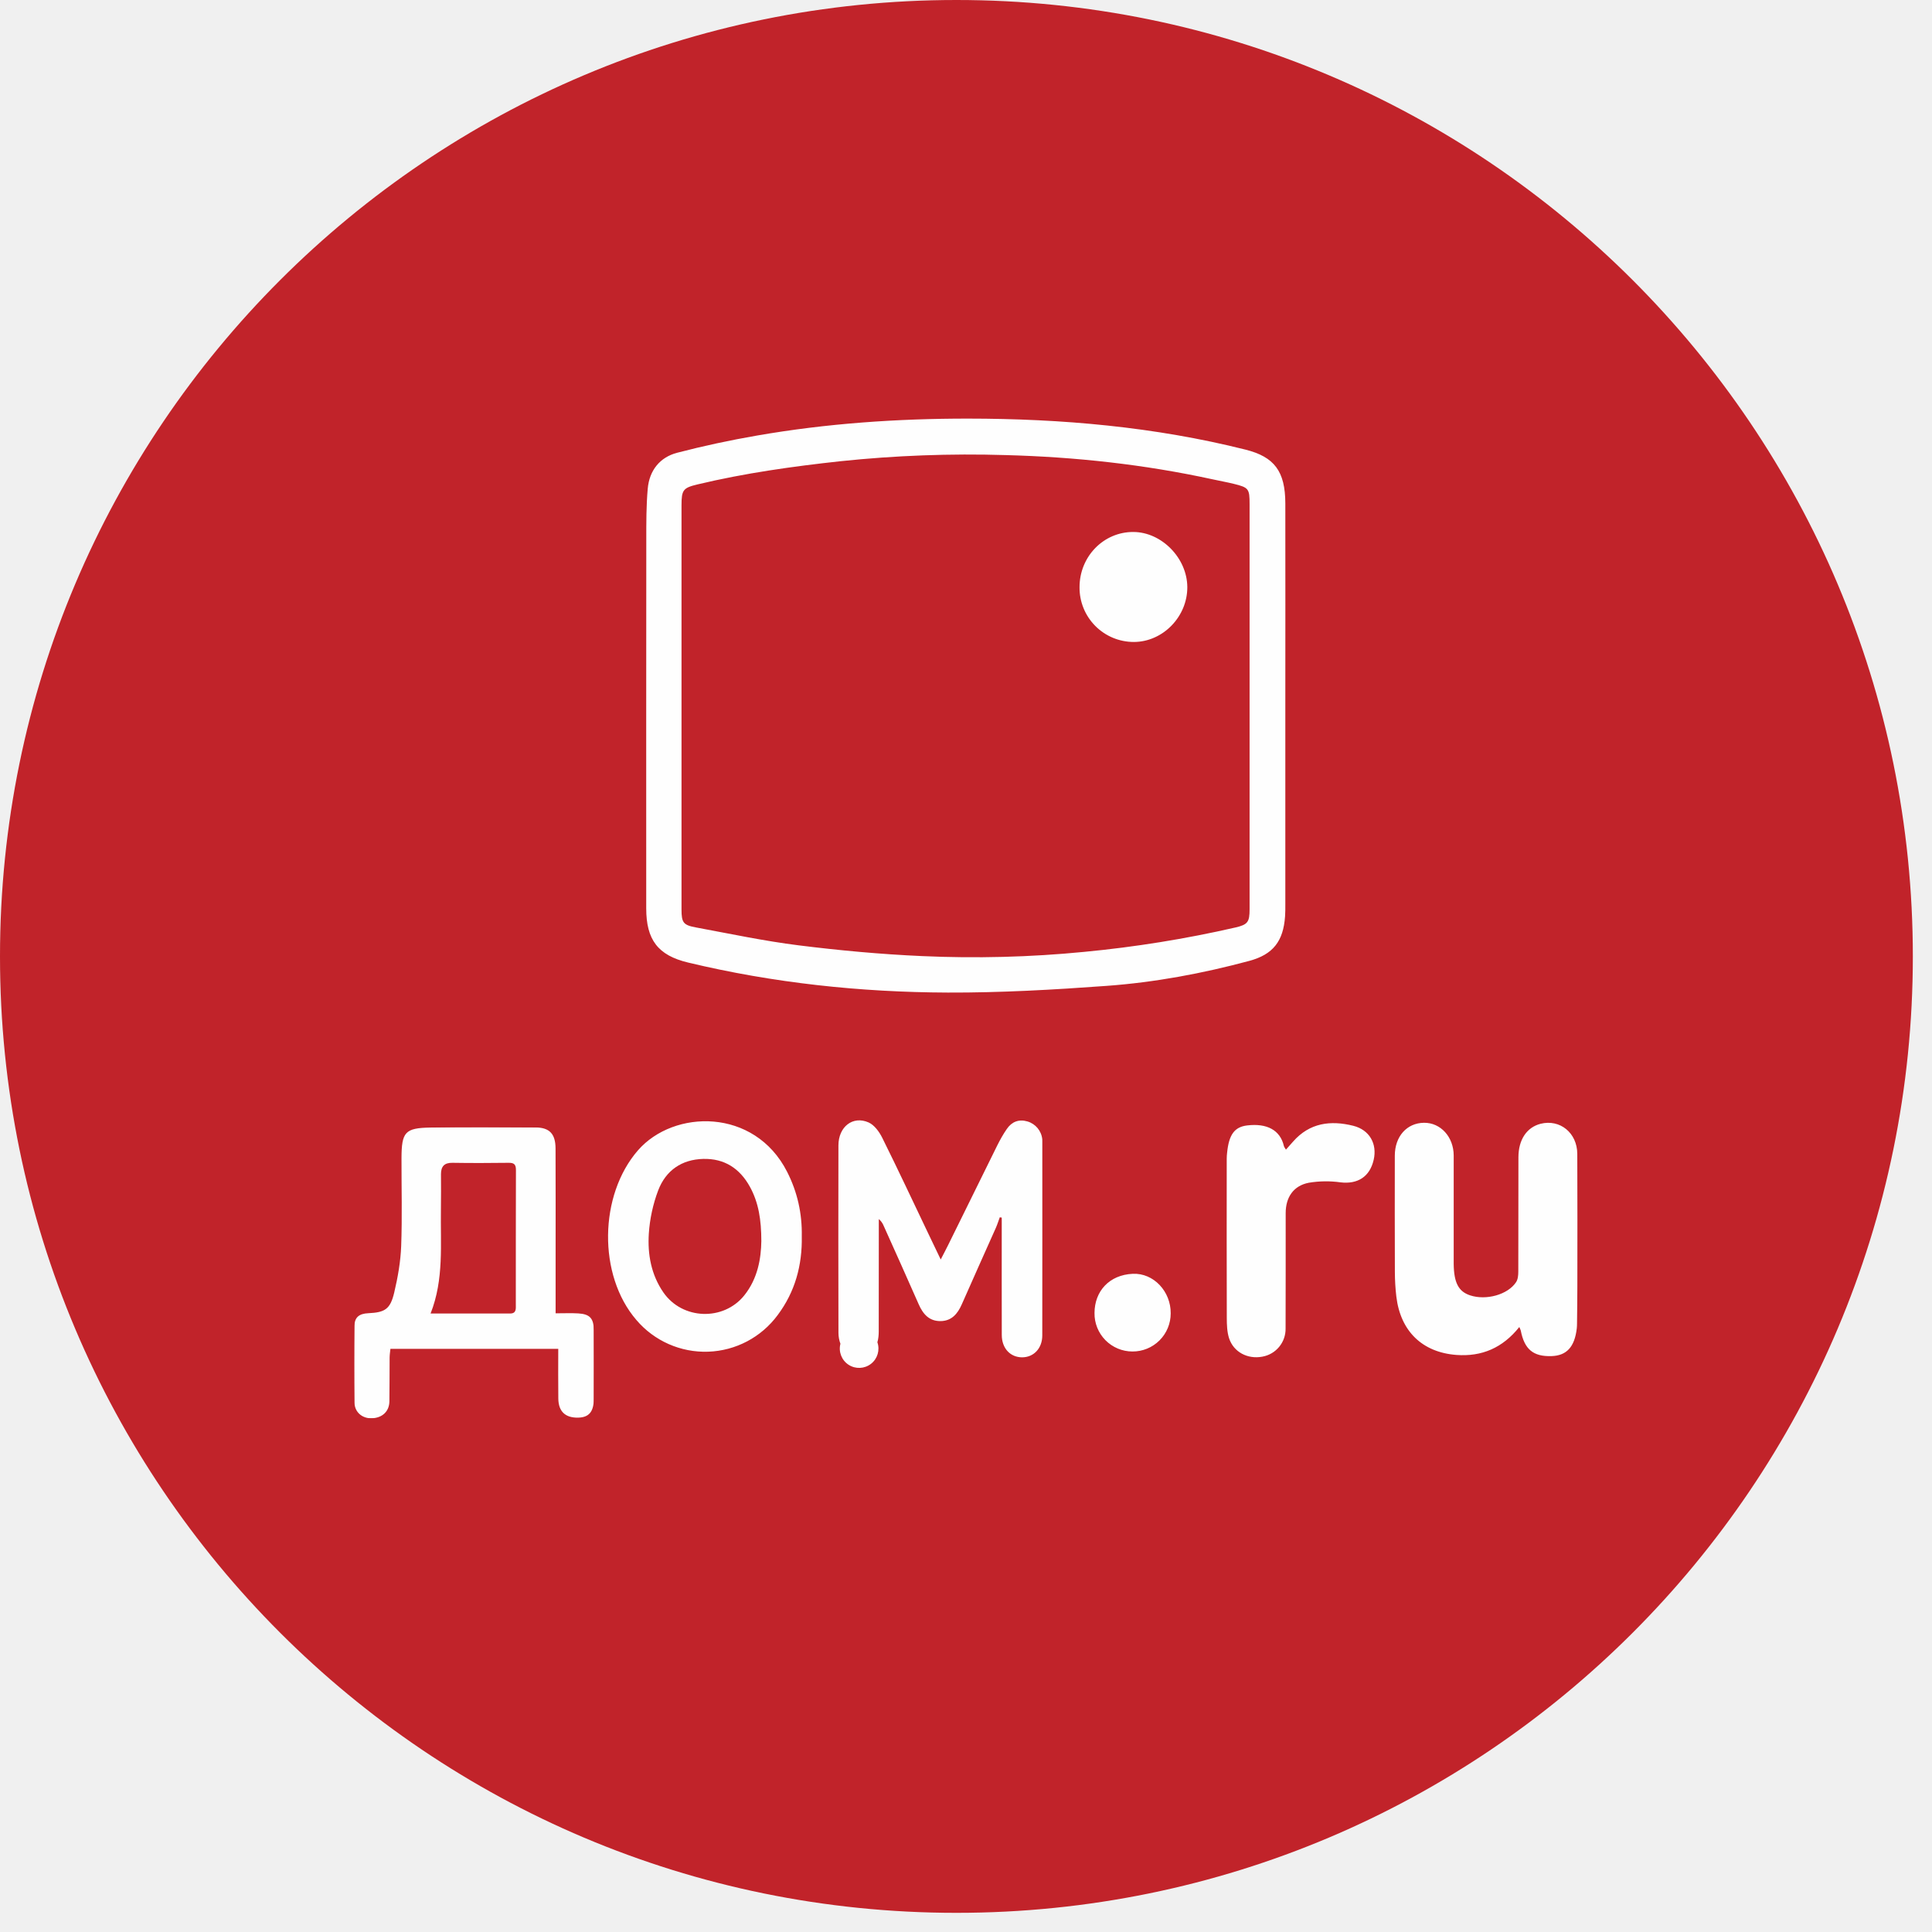
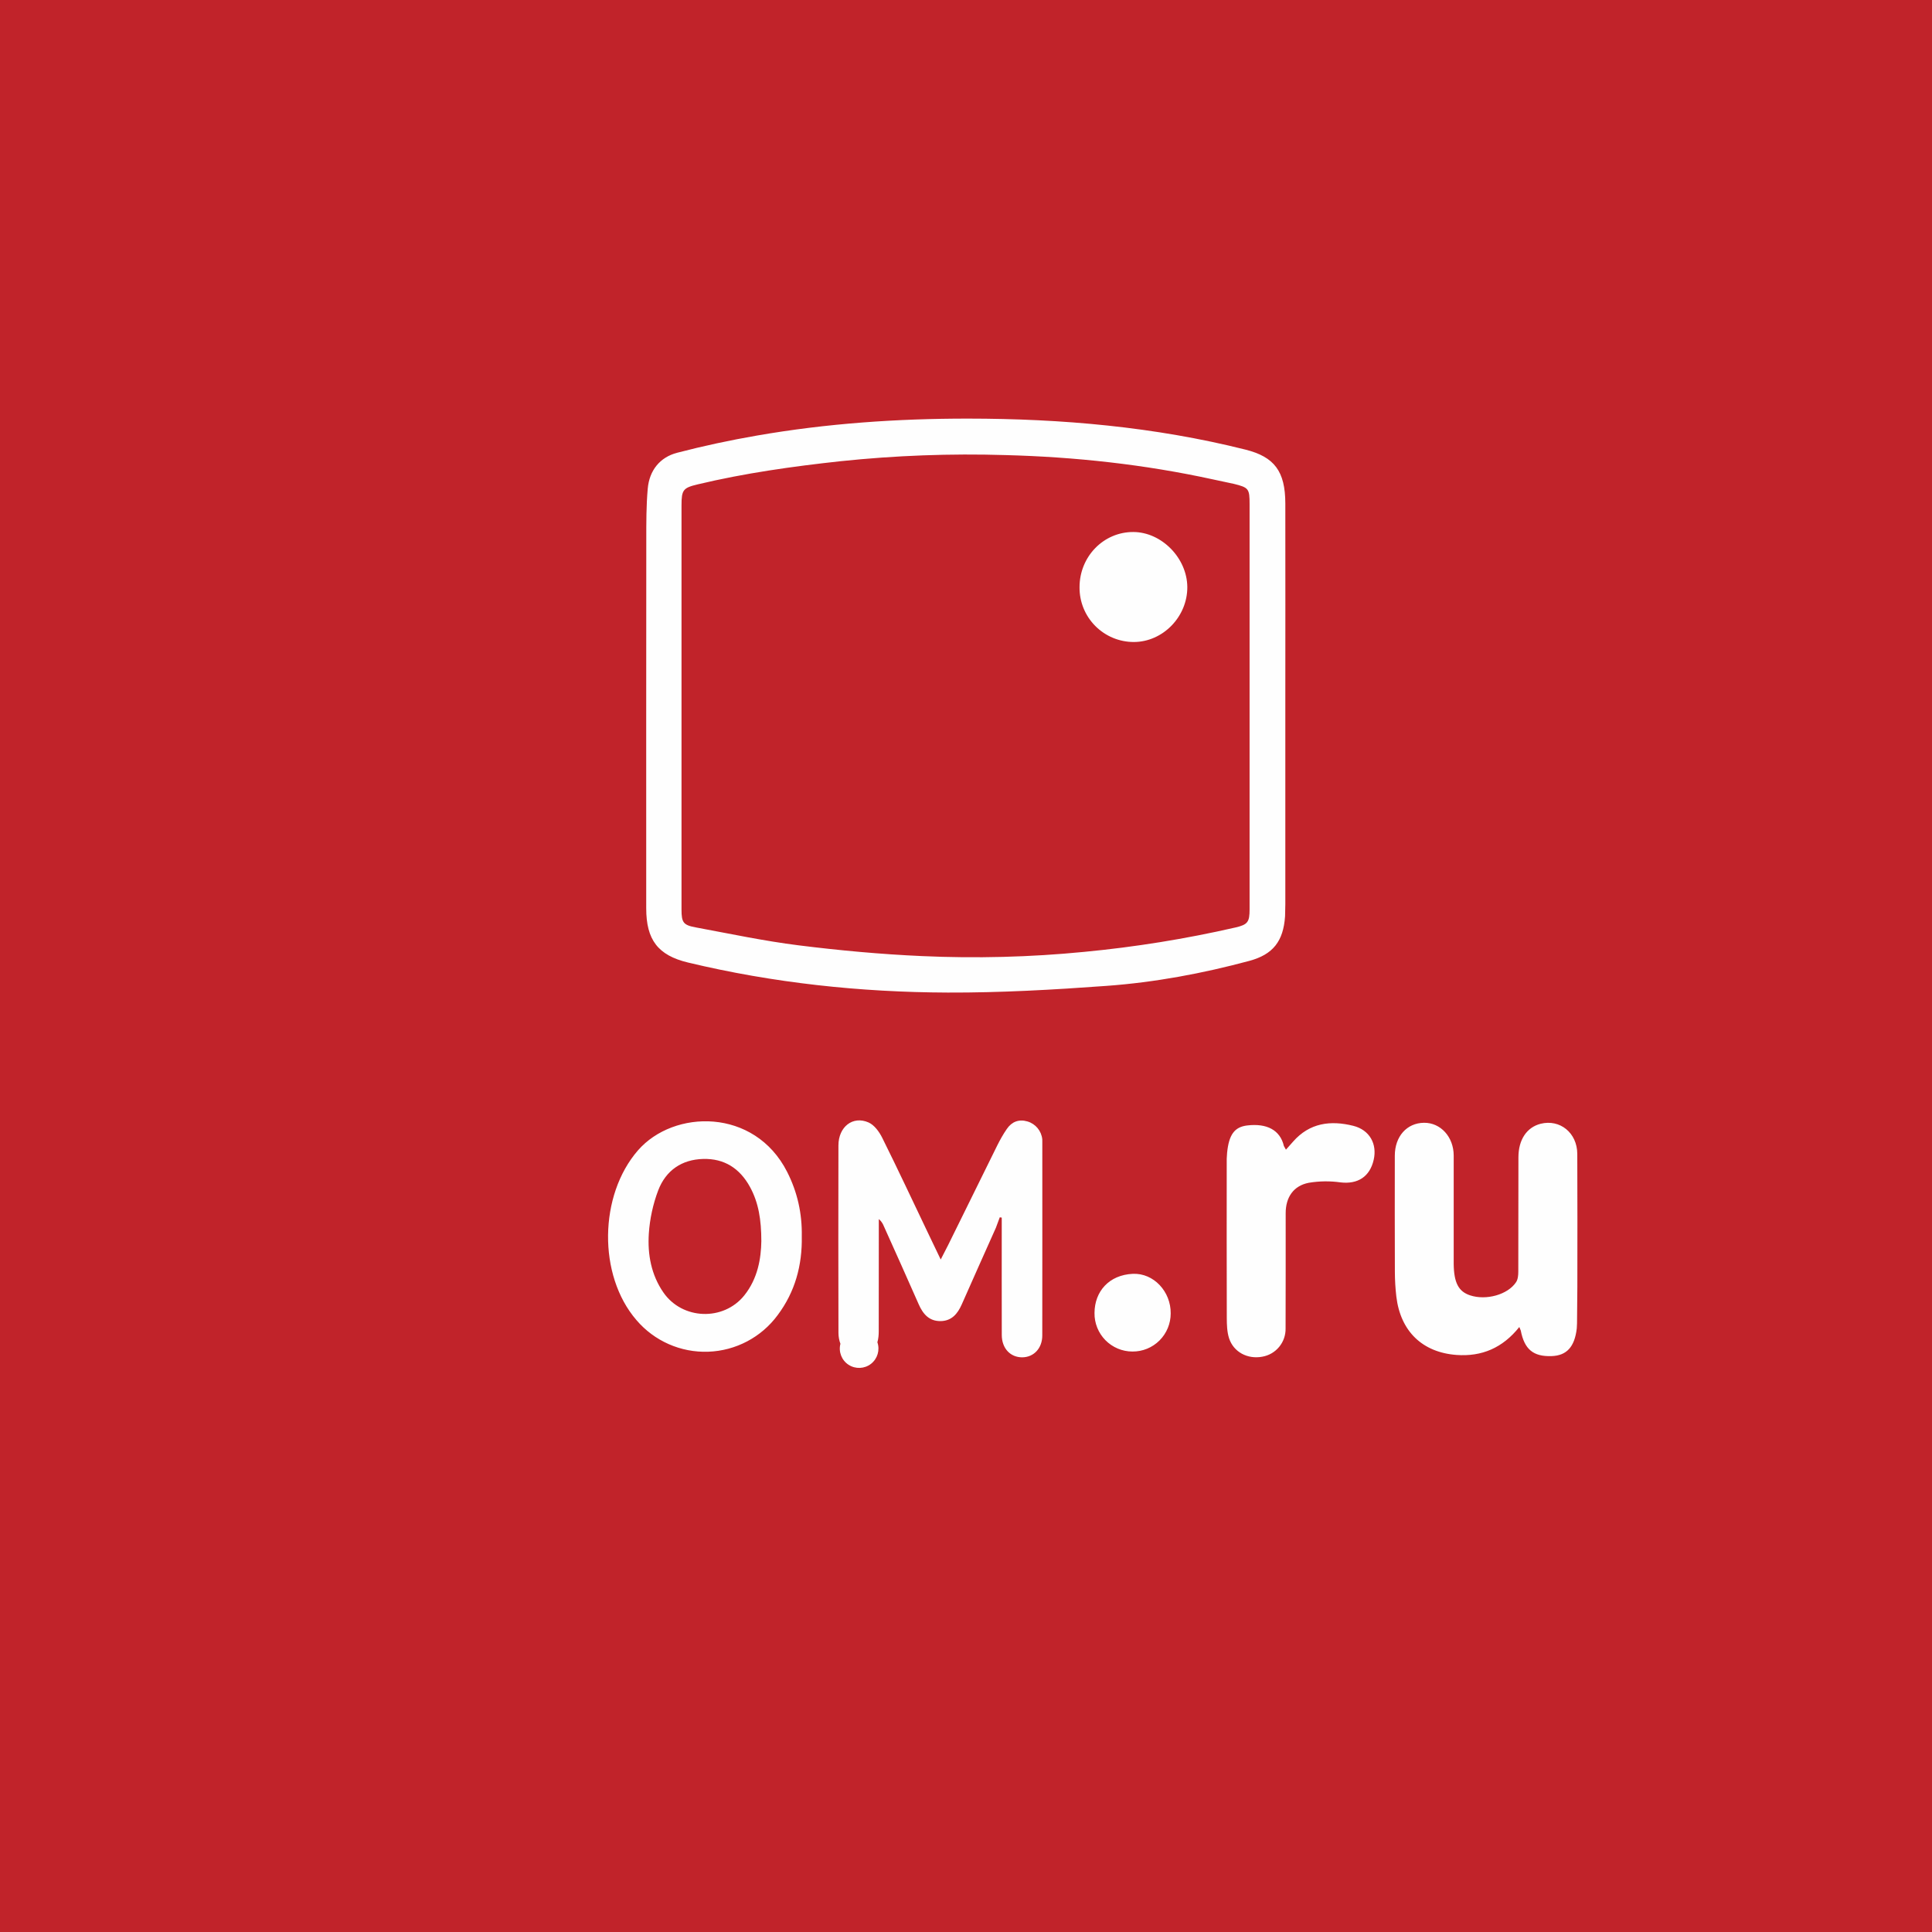
- <svg xmlns="http://www.w3.org/2000/svg" xmlns:xlink="http://www.w3.org/1999/xlink" width="60" height="60">
+ <svg xmlns="http://www.w3.org/2000/svg" xmlns:xlink="http://www.w3.org/1999/xlink" width="60" height="60" viewBox="0 0 60 60">
  <defs>
-     <path d="M29.703 59.405c16.404 0 29.702-13.298 29.702-29.702C59.405 13.298 46.107 0 29.703 0 13.298 0 0 13.298 0 29.703c0 16.404 13.298 29.702 29.703 29.702z" id="a" />
-     <path id="c" d="M0 .066v9.04h7.444V.066H0z" />
+     <path id="a" d="M0 .066v9.04h7.444v-9.04z" />
  </defs>
-   <g fill="none" fill-rule="evenodd">
-     <mask id="b" fill="#fff">
-       <use xlink:href="#a" />
-     </mask>
-     <use fill="#C1232A" xlink:href="#a" />
-     <g mask="url(#b)">
-       <path d="M38.807 21.906v-6.25c0-.478-.027-.515-.488-.629-.22-.054-.443-.093-.664-.142-2.12-.462-4.265-.695-6.429-.752a38.09 38.09 0 0 0-5.119.19c-1.492.162-2.975.37-4.437.719-.454.108-.505.17-.505.65v12.555c0 .402.054.483.446.555 1.062.197 2.121.422 3.19.556 1.271.159 2.55.277 3.829.334 1.68.076 3.362.034 5.042-.131a36.509 36.509 0 0 0 4.695-.757c.384-.089.44-.17.44-.566v-6.332m1.11.006v6.171c0 .125.001.25-.008.374-.054.776-.374 1.186-1.114 1.385-1.452.39-2.93.666-4.425.775-1.643.12-3.291.214-4.937.208-2.716-.01-5.412-.297-8.063-.932-.939-.224-1.301-.709-1.301-1.684 0-3.811-.002-7.622.002-11.434 0-.533-.002-1.068.045-1.598.05-.568.377-.976.913-1.116.817-.213 1.645-.39 2.477-.534 2.17-.378 4.364-.528 6.563-.527 2.901.002 5.78.254 8.609.963.898.225 1.237.673 1.239 1.671.004 2.093 0 4.185 0 6.278" fill="#FEFEFE" />
-       <g transform="translate(11 34.94)">
-         <mask id="d" fill="#fff">
-           <use xlink:href="#c" />
+   <g id="Clipped" fill="none">
+     <path fill="#C1232A" d="M0 0h60v60h-60z" />
+     <g>
+       <path d="M38.807 21.906v-6.25c0-.478-.027-.515-.488-.629l-.664-.142c-2.12-.462-4.265-.695-6.429-.752-1.709-.052-3.419.012-5.119.19-1.492.162-2.975.37-4.437.719-.454.108-.505.17-.505.65v12.555c0 .402.054.483.446.555 1.062.197 2.121.422 3.19.556 1.271.159 2.55.277 3.829.334 1.68.076 3.362.034 5.042-.131 1.58-.15 3.148-.403 4.695-.757.384-.089.44-.17.44-.566v-6.332m1.11.006v6.171l-.008.374c-.054.776-.374 1.186-1.114 1.385-1.452.39-2.93.666-4.425.775-1.643.12-3.291.214-4.937.208-2.716-.01-5.412-.297-8.063-.932-.939-.224-1.301-.709-1.301-1.684 0-3.811-.002-7.622.002-11.434 0-.533-.002-1.068.045-1.598.05-.568.377-.976.913-1.116.817-.213 1.645-.39 2.477-.534 2.17-.378 4.364-.528 6.563-.527 2.901.002 5.78.254 8.609.963.898.225 1.237.673 1.239 1.671.004 2.093 0 4.185 0 6.278" id="Shape" fill="#FEFEFE" fill-rule="nonzero" />
+       <g transform="translate(11 13) translate(0 21.94)">
+         <mask id="b">
+           <use xlink:href="#a" />
        </mask>
-         <path d="M2.372 5.852c.837 0 1.655.002 2.472 0 .202 0 .174-.16.175-.289.002-1.387-.002-2.775.004-4.162.001-.177-.056-.231-.225-.229-.583.008-1.167.009-1.751 0-.245-.003-.352.11-.352.351 0 .365.005.73-.002 1.094-.018 1.079.1 2.17-.321 3.235m3.883-.006c.272 0 .489-.01.704.003.36.022.48.154.482.522.004.712.004 1.425 0 2.137-.002.398-.155.573-.49.578-.395.007-.607-.191-.612-.592-.007-.507-.002-1.014-.002-1.544H1.125c-.008.082-.024.175-.025.269-.004.453 0 .907-.007 1.361-.004.312-.218.513-.543.526-.297.011-.537-.186-.542-.492a88.268 88.268 0 0 1 0-2.378c.003-.266.146-.38.43-.393.518-.024.682-.124.805-.642.112-.472.198-.96.216-1.444.034-.907.008-1.817.01-2.725.003-.815.106-.941.896-.955C3.455.06 4.546.067 5.637.074c.432.004.614.203.616.651.005 1.113.002 2.225.002 3.338v1.783" fill="#FEFEFE" mask="url(#d)" />
+         <path d="M2.372 5.852h2.472c.202 0 .174-.16.175-.289.002-1.387-.002-2.775.004-4.162.001-.177-.056-.231-.225-.229-.583.008-1.167.009-1.751 0-.245-.003-.352.11-.352.351 0 .365.005.73-.002 1.094-.018 1.079.1 2.17-.321 3.235m3.883-.006c.272 0 .489-.01.704.003.36.022.48.154.482.522.004.712.004 1.425 0 2.137-.002.398-.155.573-.49.578-.395.007-.607-.191-.612-.592-.007-.507-.002-1.014-.002-1.544h-5.212l-.025.269-.007 1.361c-.004.312-.218.513-.543.526-.297.011-.537-.186-.542-.492-.011-.793-.011-1.585 0-2.378.003-.266.146-.38.43-.393.518-.024.682-.124.805-.642.112-.472.198-.96.216-1.444.034-.907.008-1.817.01-2.725.003-.815.106-.941.896-.955 1.09-.017 2.181-.01 3.272-.003.432.004.614.203.616.651.005 1.113.002 2.225.002 3.338v1.783" id="Shape" fill="#FEFEFE" fill-rule="nonzero" mask="url(#b)" />
      </g>
-       <path d="M47.184 41.211c-.518.651-1.169.926-1.953.868-1.058-.079-1.737-.736-1.866-1.809a6.71 6.71 0 0 1-.046-.771c-.005-1.202-.003-2.405-.002-3.607 0-.6.374-1.018.908-1.023.515-.005.92.44.921 1.017.002 1.05 0 2.102 0 3.153v.213c.007.585.15.859.512.977.496.163 1.167-.02 1.425-.41.057-.085.069-.216.069-.326.005-1.184 0-2.369.004-3.553.001-.548.26-.93.688-1.04.6-.151 1.137.28 1.14.935.007 1.372.003 2.743.002 4.115 0 .383-.006.765-.01 1.148 0 .054-.002.107-.008.16-.067.573-.315.842-.784.857-.567.019-.842-.21-.955-.793-.005-.025-.02-.048-.045-.11M29.215 39.115c.096-.186.166-.318.232-.452.51-1.032 1.016-2.066 1.527-3.097.087-.174.183-.345.293-.504.155-.227.374-.312.64-.235a.644.644 0 0 1 .462.556c.002.027.001.054.001.08 0 2.004.002 4.007-.001 6.01 0 .4-.264.677-.622.68-.372.001-.635-.28-.636-.694-.003-1.122-.001-2.244-.001-3.365v-.28l-.061-.01c-.04.109-.074.22-.12.324-.353.794-.711 1.585-1.06 2.38-.131.297-.317.516-.66.52-.354.003-.545-.218-.68-.527-.356-.811-.72-1.618-1.083-2.426a.536.536 0 0 0-.154-.216v.601c0 .962.001 1.923-.002 2.885 0 .114-.01.233-.042.34a.6.6 0 1 1-1.148.047.992.992 0 0 1-.061-.336c-.004-1.941-.006-3.883-.001-5.824.001-.579.446-.93.936-.714.177.078.33.287.423.473.485.975.946 1.962 1.416 2.945l.402.839M23.644 38.545c-.001-.668-.086-1.197-.353-1.685-.318-.58-.8-.885-1.451-.869-.665.017-1.162.354-1.4.979-.16.422-.261.887-.29 1.34-.042.644.073 1.279.452 1.827.589.852 1.868.897 2.514.09.42-.525.519-1.15.528-1.682m1.256-.152c.017.901-.208 1.726-.749 2.448a2.8 2.8 0 0 1-4.387.153c-1.202-1.393-1.161-3.881.049-5.27 1.112-1.275 3.616-1.324 4.63.664.321.63.47 1.298.457 2.005M39.936 35.703l.22-.248c.515-.588 1.168-.668 1.87-.493.505.126.749.56.635 1.057-.121.528-.498.763-1.03.7a3.25 3.25 0 0 0-.983.012c-.476.09-.72.45-.72.942-.002 1.193.003 2.386-.003 3.58a.874.874 0 0 1-.726.88c-.454.084-.89-.143-1.03-.575-.063-.197-.069-.42-.07-.631-.005-1.648-.003-3.295-.002-4.943 0-.062.005-.124.012-.186.056-.56.228-.8.625-.847.605-.072 1.023.14 1.138.638.007.032.032.06.064.114M35.168 41.972a1.179 1.179 0 0 1-1.177-1.198c.003-.67.453-1.181 1.188-1.215.648-.03 1.185.55 1.178 1.228a1.181 1.181 0 0 1-1.189 1.185M33.526 18.237c-.001-.953.747-1.721 1.672-1.716.879.004 1.668.81 1.675 1.708.006.92-.757 1.706-1.66 1.708a1.685 1.685 0 0 1-1.687-1.7" fill="#FEFEFE" />
+       <path d="M47.184 41.211c-.518.651-1.169.926-1.953.868-1.058-.079-1.737-.736-1.866-1.809-.03-.256-.045-.513-.046-.771-.005-1.202-.003-2.405-.002-3.607 0-.6.374-1.018.908-1.023.515-.005.92.44.921 1.017v3.366c.007.585.15.859.512.977.496.163 1.167-.02 1.425-.41.057-.085.069-.216.069-.326l.004-3.553c.001-.548.26-.93.688-1.04.6-.151 1.137.28 1.14.935.007 1.372.003 2.743.002 4.115l-.01 1.148-.008.16c-.067.573-.315.842-.784.857-.567.019-.842-.21-.955-.793l-.045-.11m-17.969-2.097l.232-.452 1.527-3.097c.087-.174.183-.345.293-.504.155-.227.374-.312.64-.235.253.073.436.294.462.556l.001.08c0 2.004.002 4.007-.001 6.01 0 .4-.264.677-.622.68-.372.001-.635-.28-.636-.694-.003-1.122-.001-2.244-.001-3.365v-.28l-.061-.01-.12.324c-.353.794-.711 1.585-1.06 2.38-.131.297-.317.516-.66.52-.354.003-.545-.218-.68-.527-.356-.811-.72-1.618-1.083-2.426-.032-.084-.085-.158-.154-.216v.601c0 .962.001 1.923-.002 2.885 0 .114-.01.233-.042.34.084.243.004.512-.198.67-.203.158-.483.169-.698.029-.215-.141-.316-.403-.252-.651-.04-.108-.06-.221-.061-.336-.004-1.941-.006-3.883-.001-5.824.001-.579.446-.93.936-.714.177.078.33.287.423.473.485.975.946 1.962 1.416 2.945l.402.839m-5.571-.57c-.001-.668-.086-1.197-.353-1.685-.318-.58-.8-.885-1.451-.869-.665.017-1.162.354-1.4.979-.16.422-.261.887-.29 1.34-.042.644.073 1.279.452 1.827.589.852 1.868.897 2.514.09.42-.525.519-1.15.528-1.682m1.256-.152c.017.901-.208 1.726-.749 2.448-.507.689-1.302 1.107-2.157 1.137-.855.03-1.676-.333-2.23-.984-1.202-1.393-1.161-3.881.049-5.27 1.112-1.275 3.616-1.324 4.63.664.321.63.47 1.298.457 2.005m15.036-2.69l.22-.248c.515-.588 1.168-.668 1.87-.493.505.126.749.56.635 1.057-.121.528-.498.763-1.03.7-.326-.046-.658-.042-.983.012-.476.09-.72.45-.72.942-.002 1.193.003 2.386-.003 3.58.009.433-.3.807-.726.88-.454.084-.89-.143-1.03-.575-.063-.197-.069-.42-.07-.631-.005-1.648-.003-3.295-.002-4.943l.012-.186c.056-.56.228-.8.625-.847.605-.072 1.023.14 1.138.638l.064.114m-4.768 6.269c-.316 0-.618-.128-.839-.353-.221-.225-.343-.53-.338-.845.003-.67.453-1.181 1.188-1.215.648-.03 1.185.55 1.178 1.228.001.315-.124.618-.347.841-.223.223-.526.347-.842.344m-1.642-23.735c-.001-.953.747-1.721 1.672-1.716.879.004 1.668.81 1.675 1.708.006.92-.757 1.706-1.66 1.708-.45.001-.881-.179-1.198-.498-.317-.319-.493-.752-.489-1.202" fill="#FEFEFE" fill-rule="nonzero" />
    </g>
  </g>
</svg>
